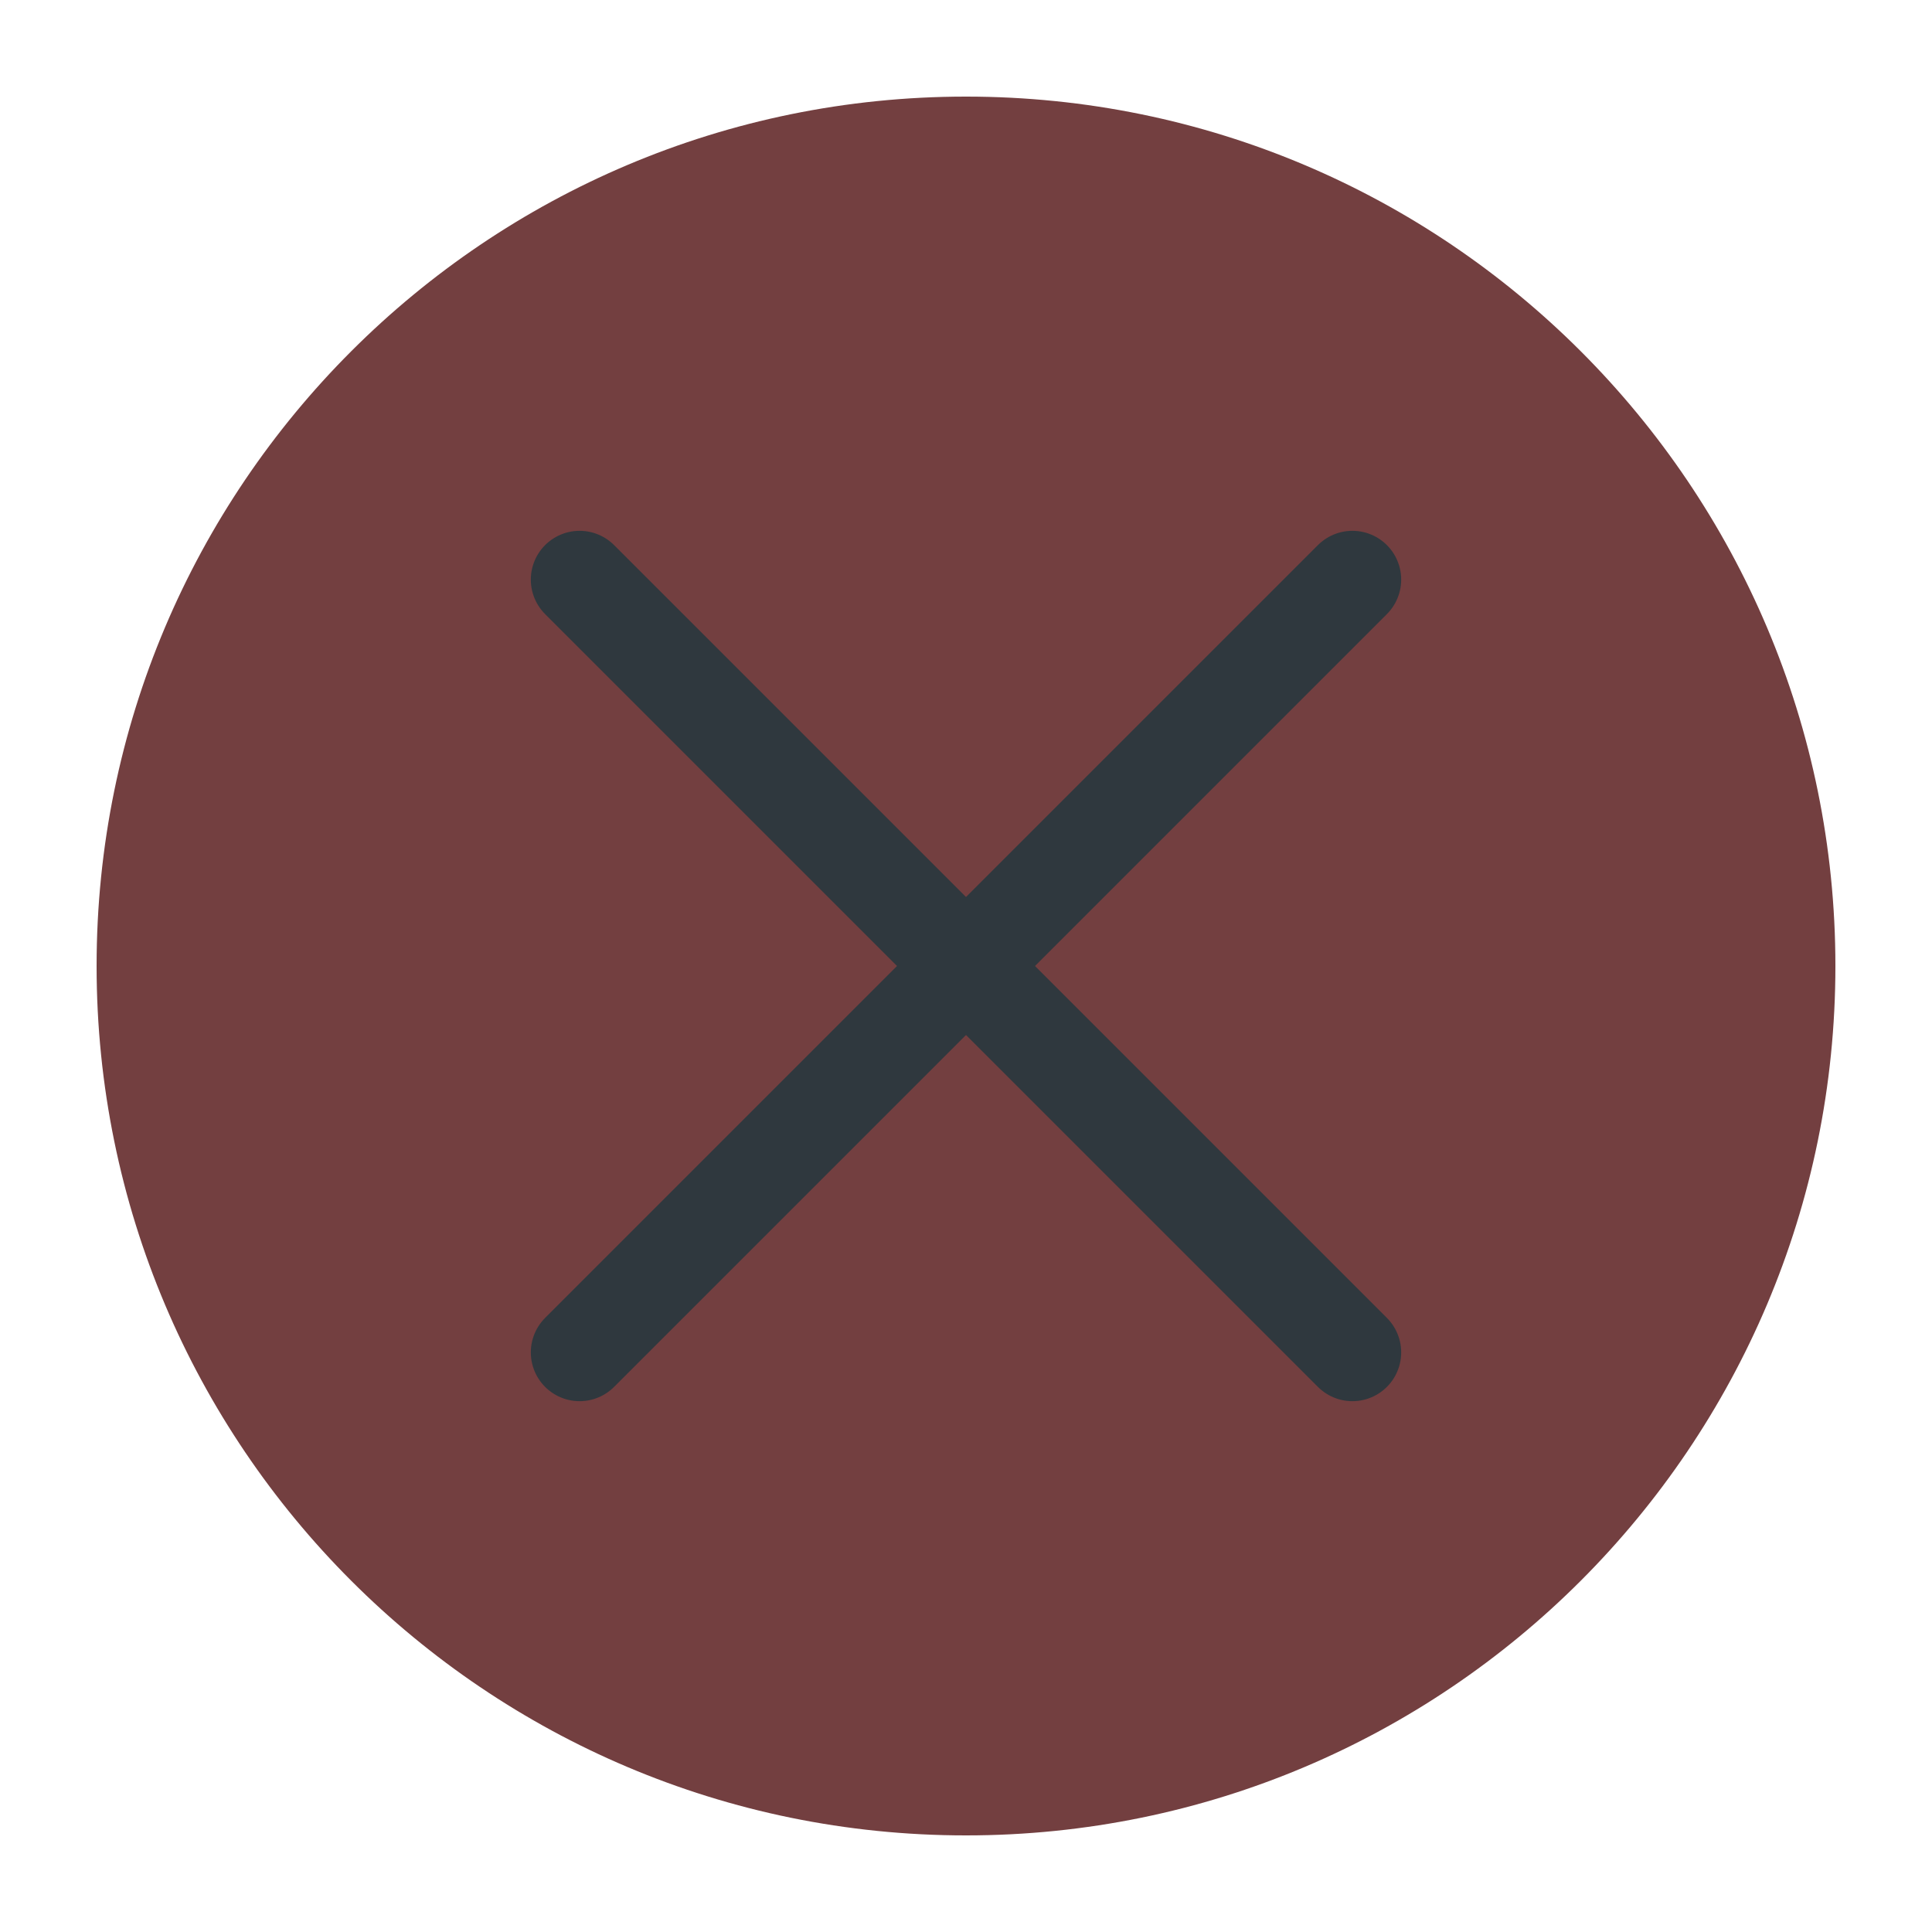
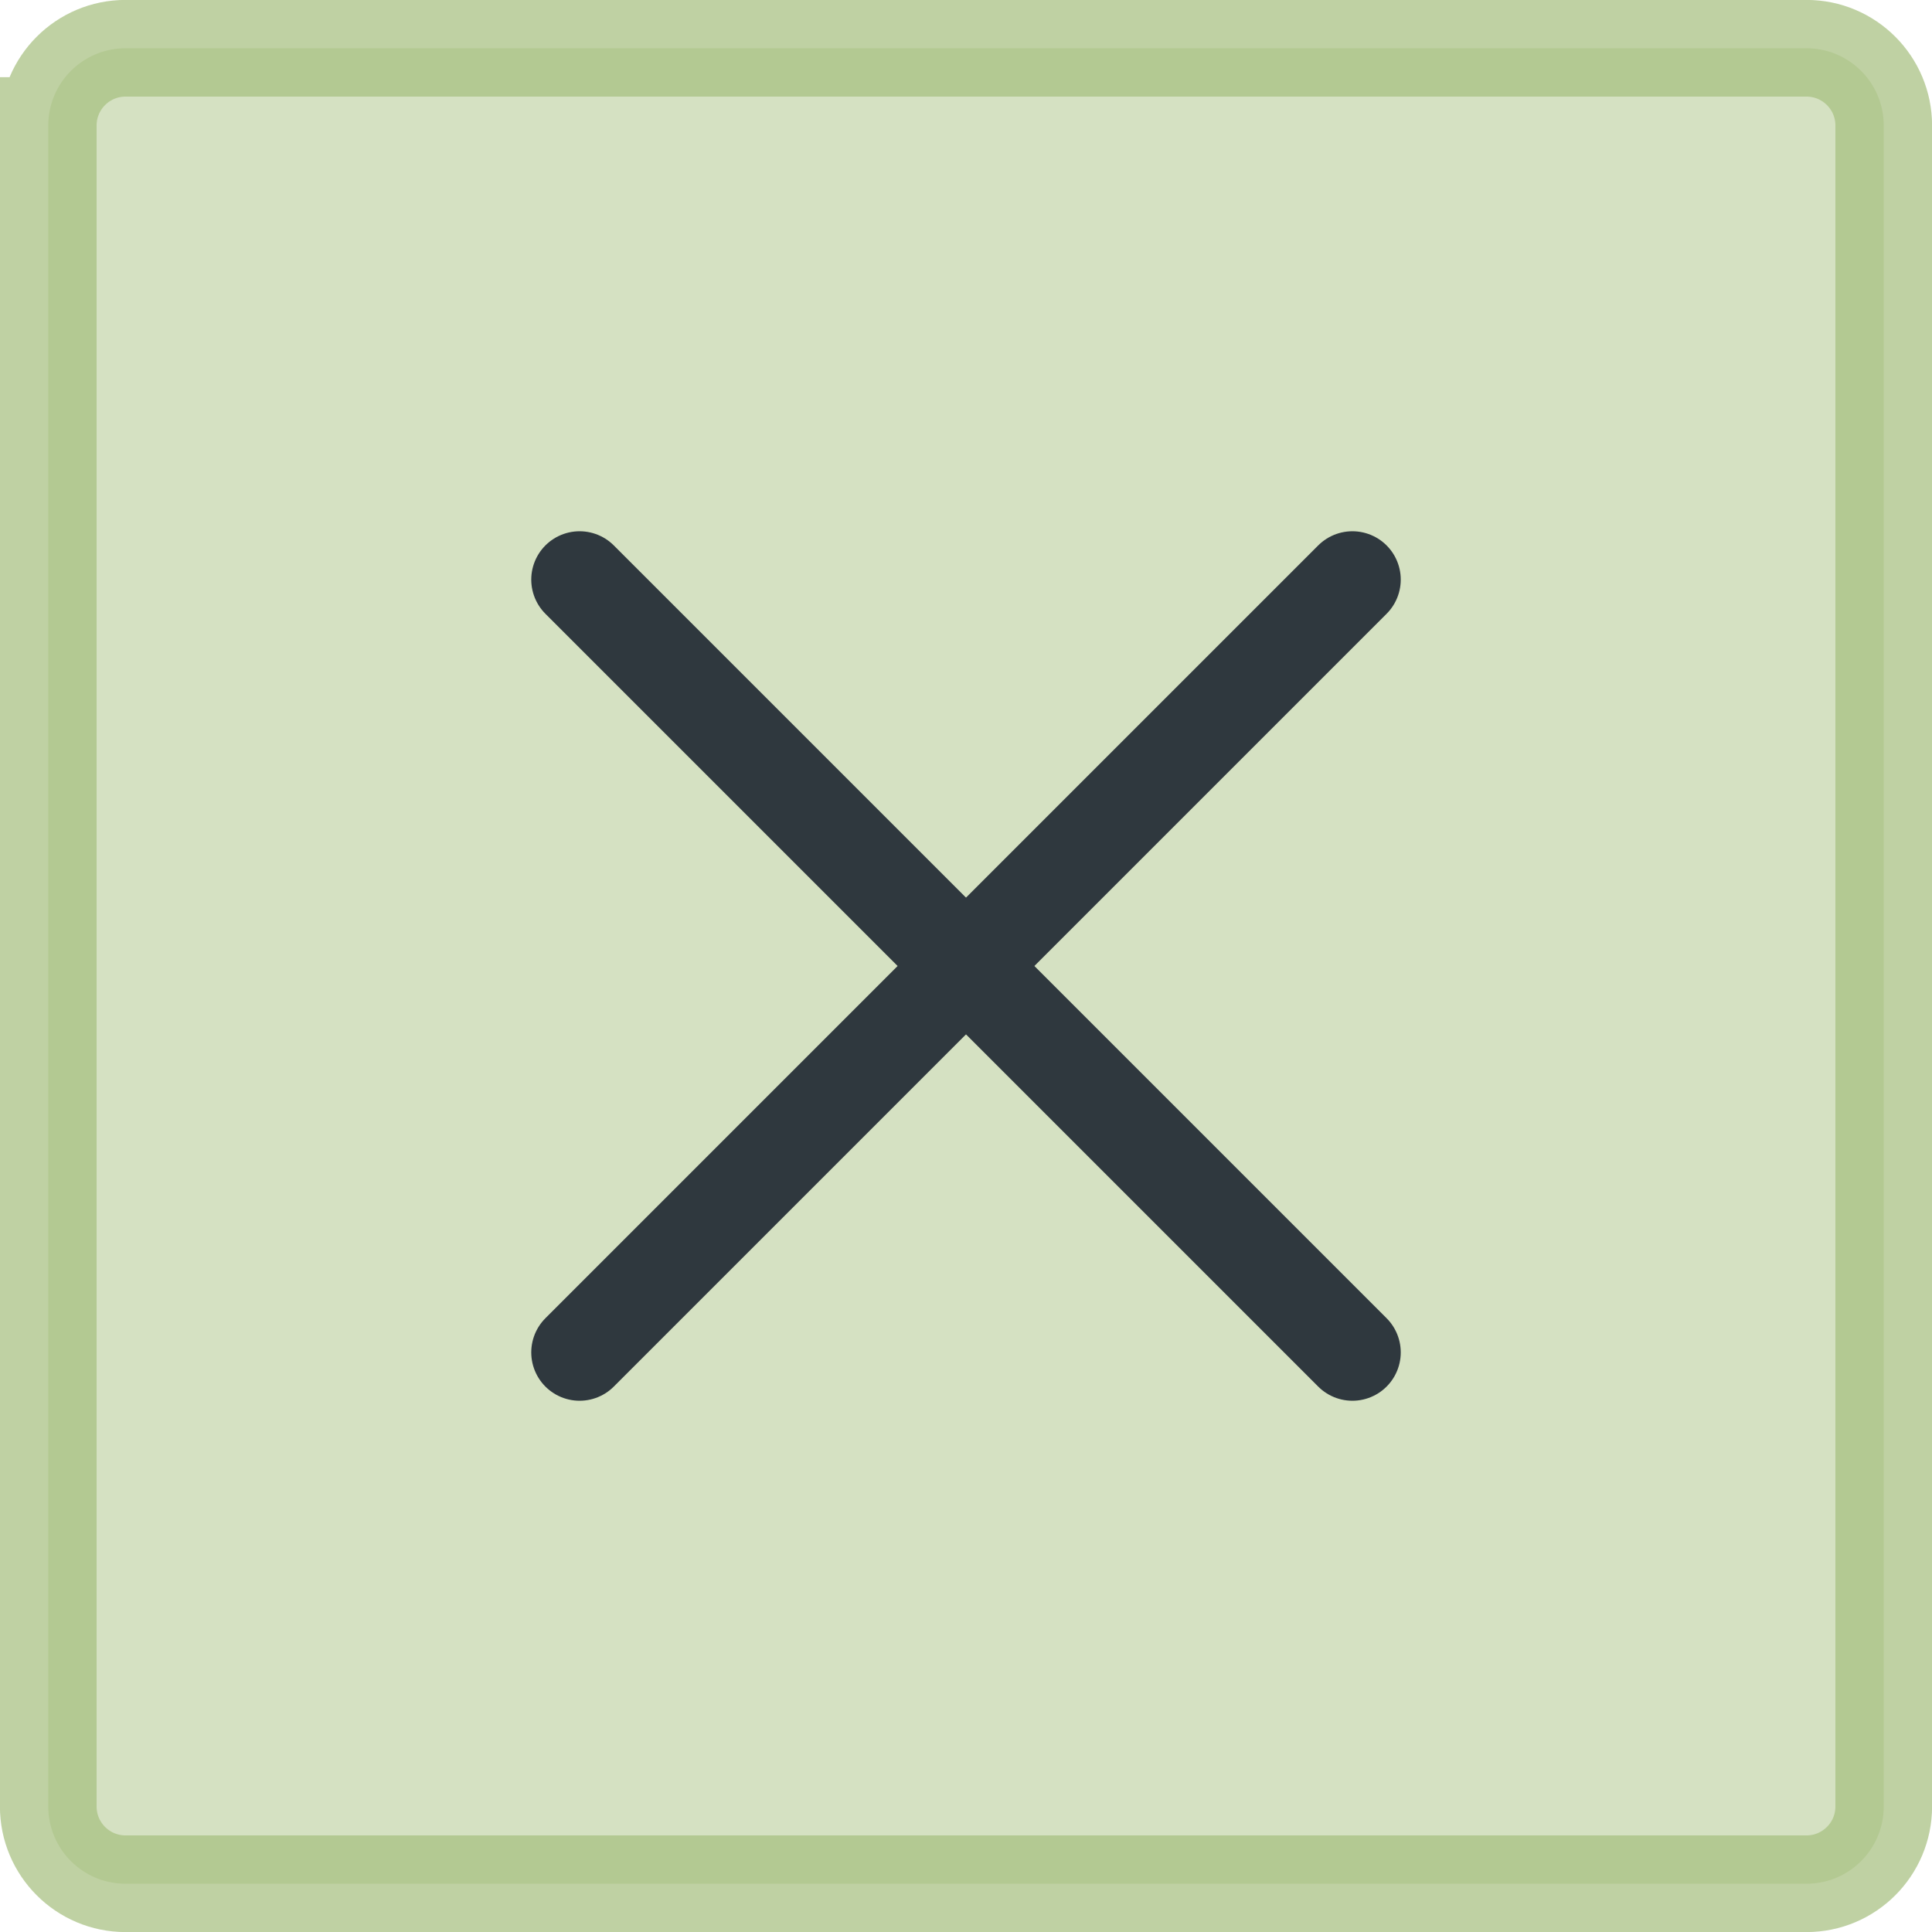
<svg xmlns="http://www.w3.org/2000/svg" viewBox="0 0 50 50" version="1.2" baseProfile="tiny">
  <defs>
</defs>
  <g fill="none" stroke="black" stroke-width="1" fill-rule="evenodd" stroke-linecap="square" stroke-linejoin="bevel">
-     <g fill="#733f40" fill-opacity="1" stroke="none" transform="matrix(2.5,0,0,2.5,2.5,2.5)" font-family="Noto Sans" font-size="10" font-weight="400" font-style="normal">
-       <circle cx="9" cy="9" r="9" />
+     <g fill="none" stroke="#000000" stroke-opacity="1" stroke-width="1" stroke-linecap="square" stroke-linejoin="bevel" transform="matrix(1,0,0,1,0,0)" font-family="Noto Sans" font-size="10" font-weight="400" font-style="normal">
+ </g>
+     <g fill="#a7c080" fill-opacity="0.48" stroke="#a7c080" stroke-opacity="0.72" stroke-width="2.502" stroke-linecap="square" stroke-linejoin="bevel" transform="matrix(1,0,0,1,2.5,2.5)" font-family="Noto Sans" font-size="10" font-weight="400" font-style="normal">
+       <path vector-effect="none" fill-rule="evenodd" d="M-1.251,0.749 C-1.251,-0.356 -0.356,-1.251 0.749,-1.251 L44.251,-1.251 C45.356,-1.251 46.251,-0.356 46.251,0.749 L46.251,44.251 C46.251,45.356 45.356,46.251 44.251,46.251 L0.749,46.251 C-0.356,46.251 -1.251,45.356 -1.251,44.251 L-1.251,0.749" />
    </g>
-     <g fill="none" stroke="#2f383e" stroke-opacity="1" stroke-width="1.01" stroke-linecap="round" stroke-linejoin="miter" stroke-miterlimit="2" transform="matrix(2.5,0,0,2.5,2.5,2.5)" font-family="Noto Sans" font-size="10" font-weight="400" font-style="normal">
+     <g fill="none" stroke="#000000" stroke-opacity="1" stroke-width="1" stroke-linecap="square" stroke-linejoin="bevel" transform="matrix(1,0,0,1,0,0)" font-family="Noto Sans" font-size="10" font-weight="400" font-style="normal">
+ </g>
+     <g fill="none" stroke="#2f383e" stroke-opacity="1" stroke-width="1.001" stroke-linecap="square" stroke-linejoin="bevel" transform="matrix(2.5,0,0,2.5,2.5,2.5)" font-family="Noto Sans" font-size="10" font-weight="400" font-style="normal">
+ </g>
+     <g fill="none" stroke="#2f383e" stroke-opacity="1" stroke-width="1.001" stroke-linecap="round" stroke-linejoin="miter" stroke-miterlimit="2" transform="matrix(2.5,0,0,2.5,2.5,2.5)" font-family="Noto Sans" font-size="10" font-weight="400" font-style="normal">
      <polyline fill="none" vector-effect="none" points="5,5 13,13 " />
      <polyline fill="none" vector-effect="none" points="13,5 5,13 " />
    </g>
+     <g fill="none" stroke="#2f383e" stroke-opacity="1" stroke-width="1.001" stroke-linecap="square" stroke-linejoin="bevel" transform="matrix(2.5,0,0,2.5,2.5,2.5)" font-family="Noto Sans" font-size="10" font-weight="400" font-style="normal">
+ </g>
    <g fill="none" stroke="#000000" stroke-opacity="1" stroke-width="1" stroke-linecap="square" stroke-linejoin="bevel" transform="matrix(1,0,0,1,0,0)" font-family="Noto Sans" font-size="10" font-weight="400" font-style="normal">
</g>
  </g>
</svg>
